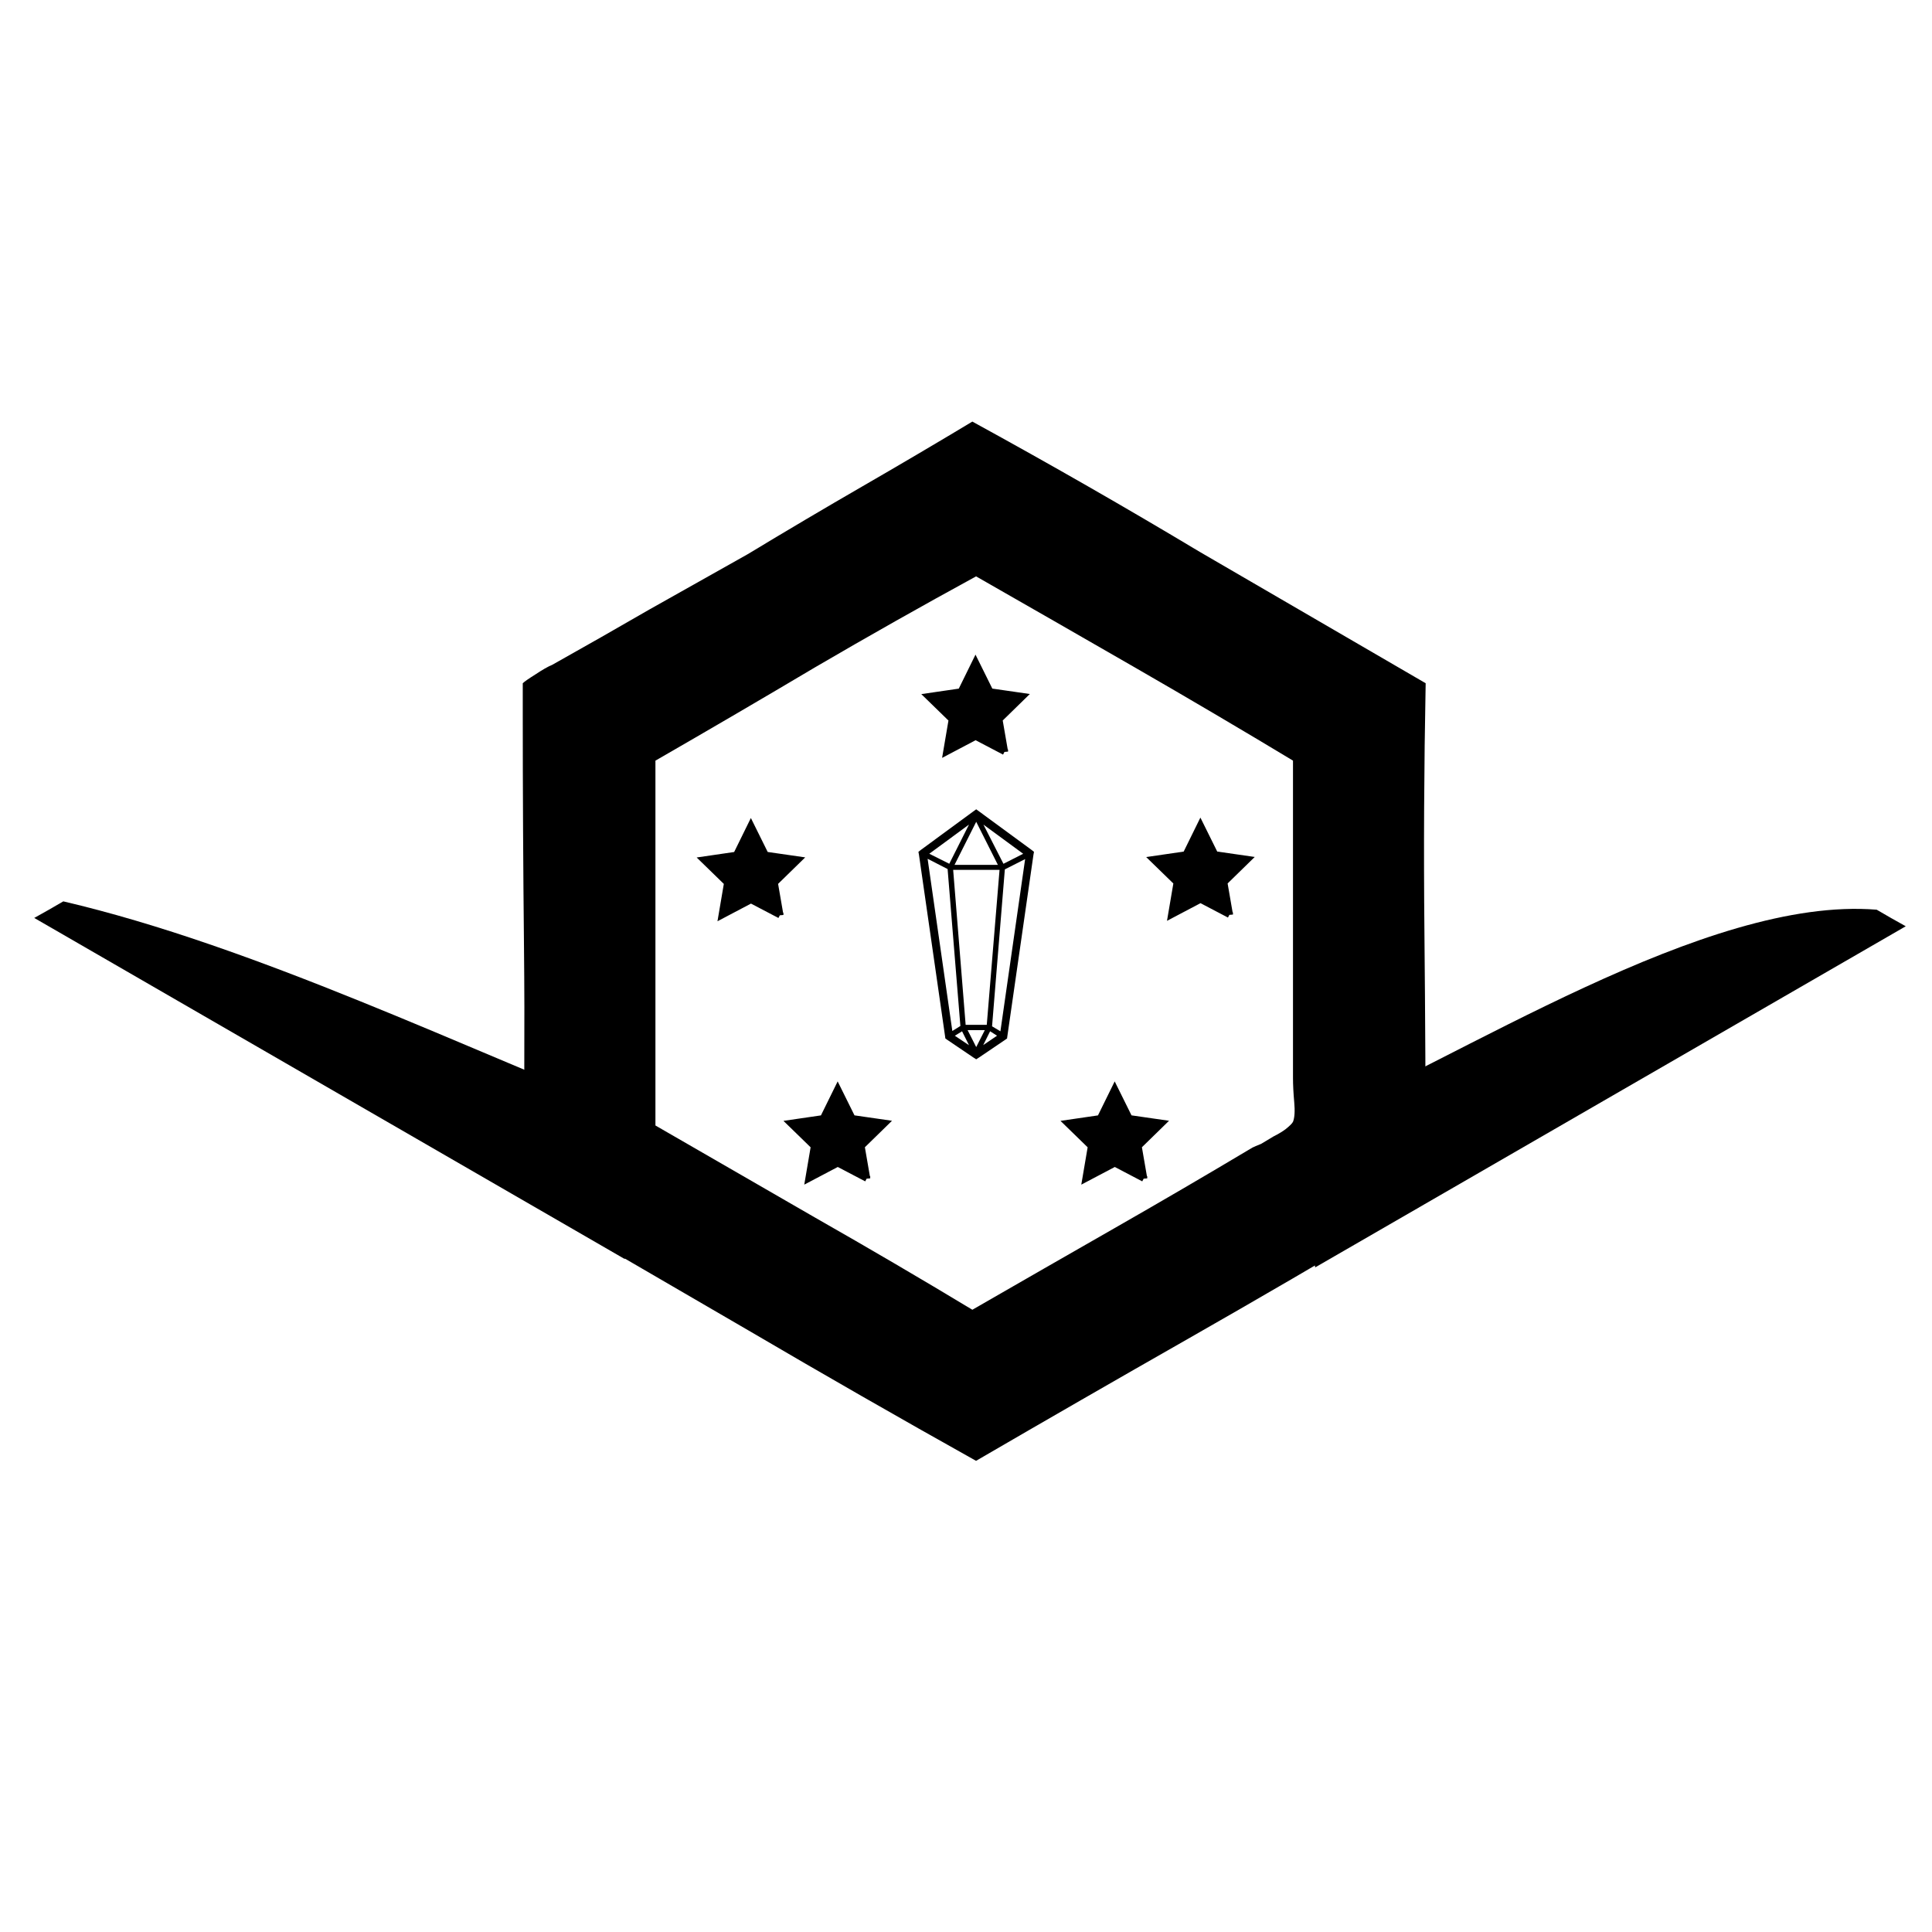
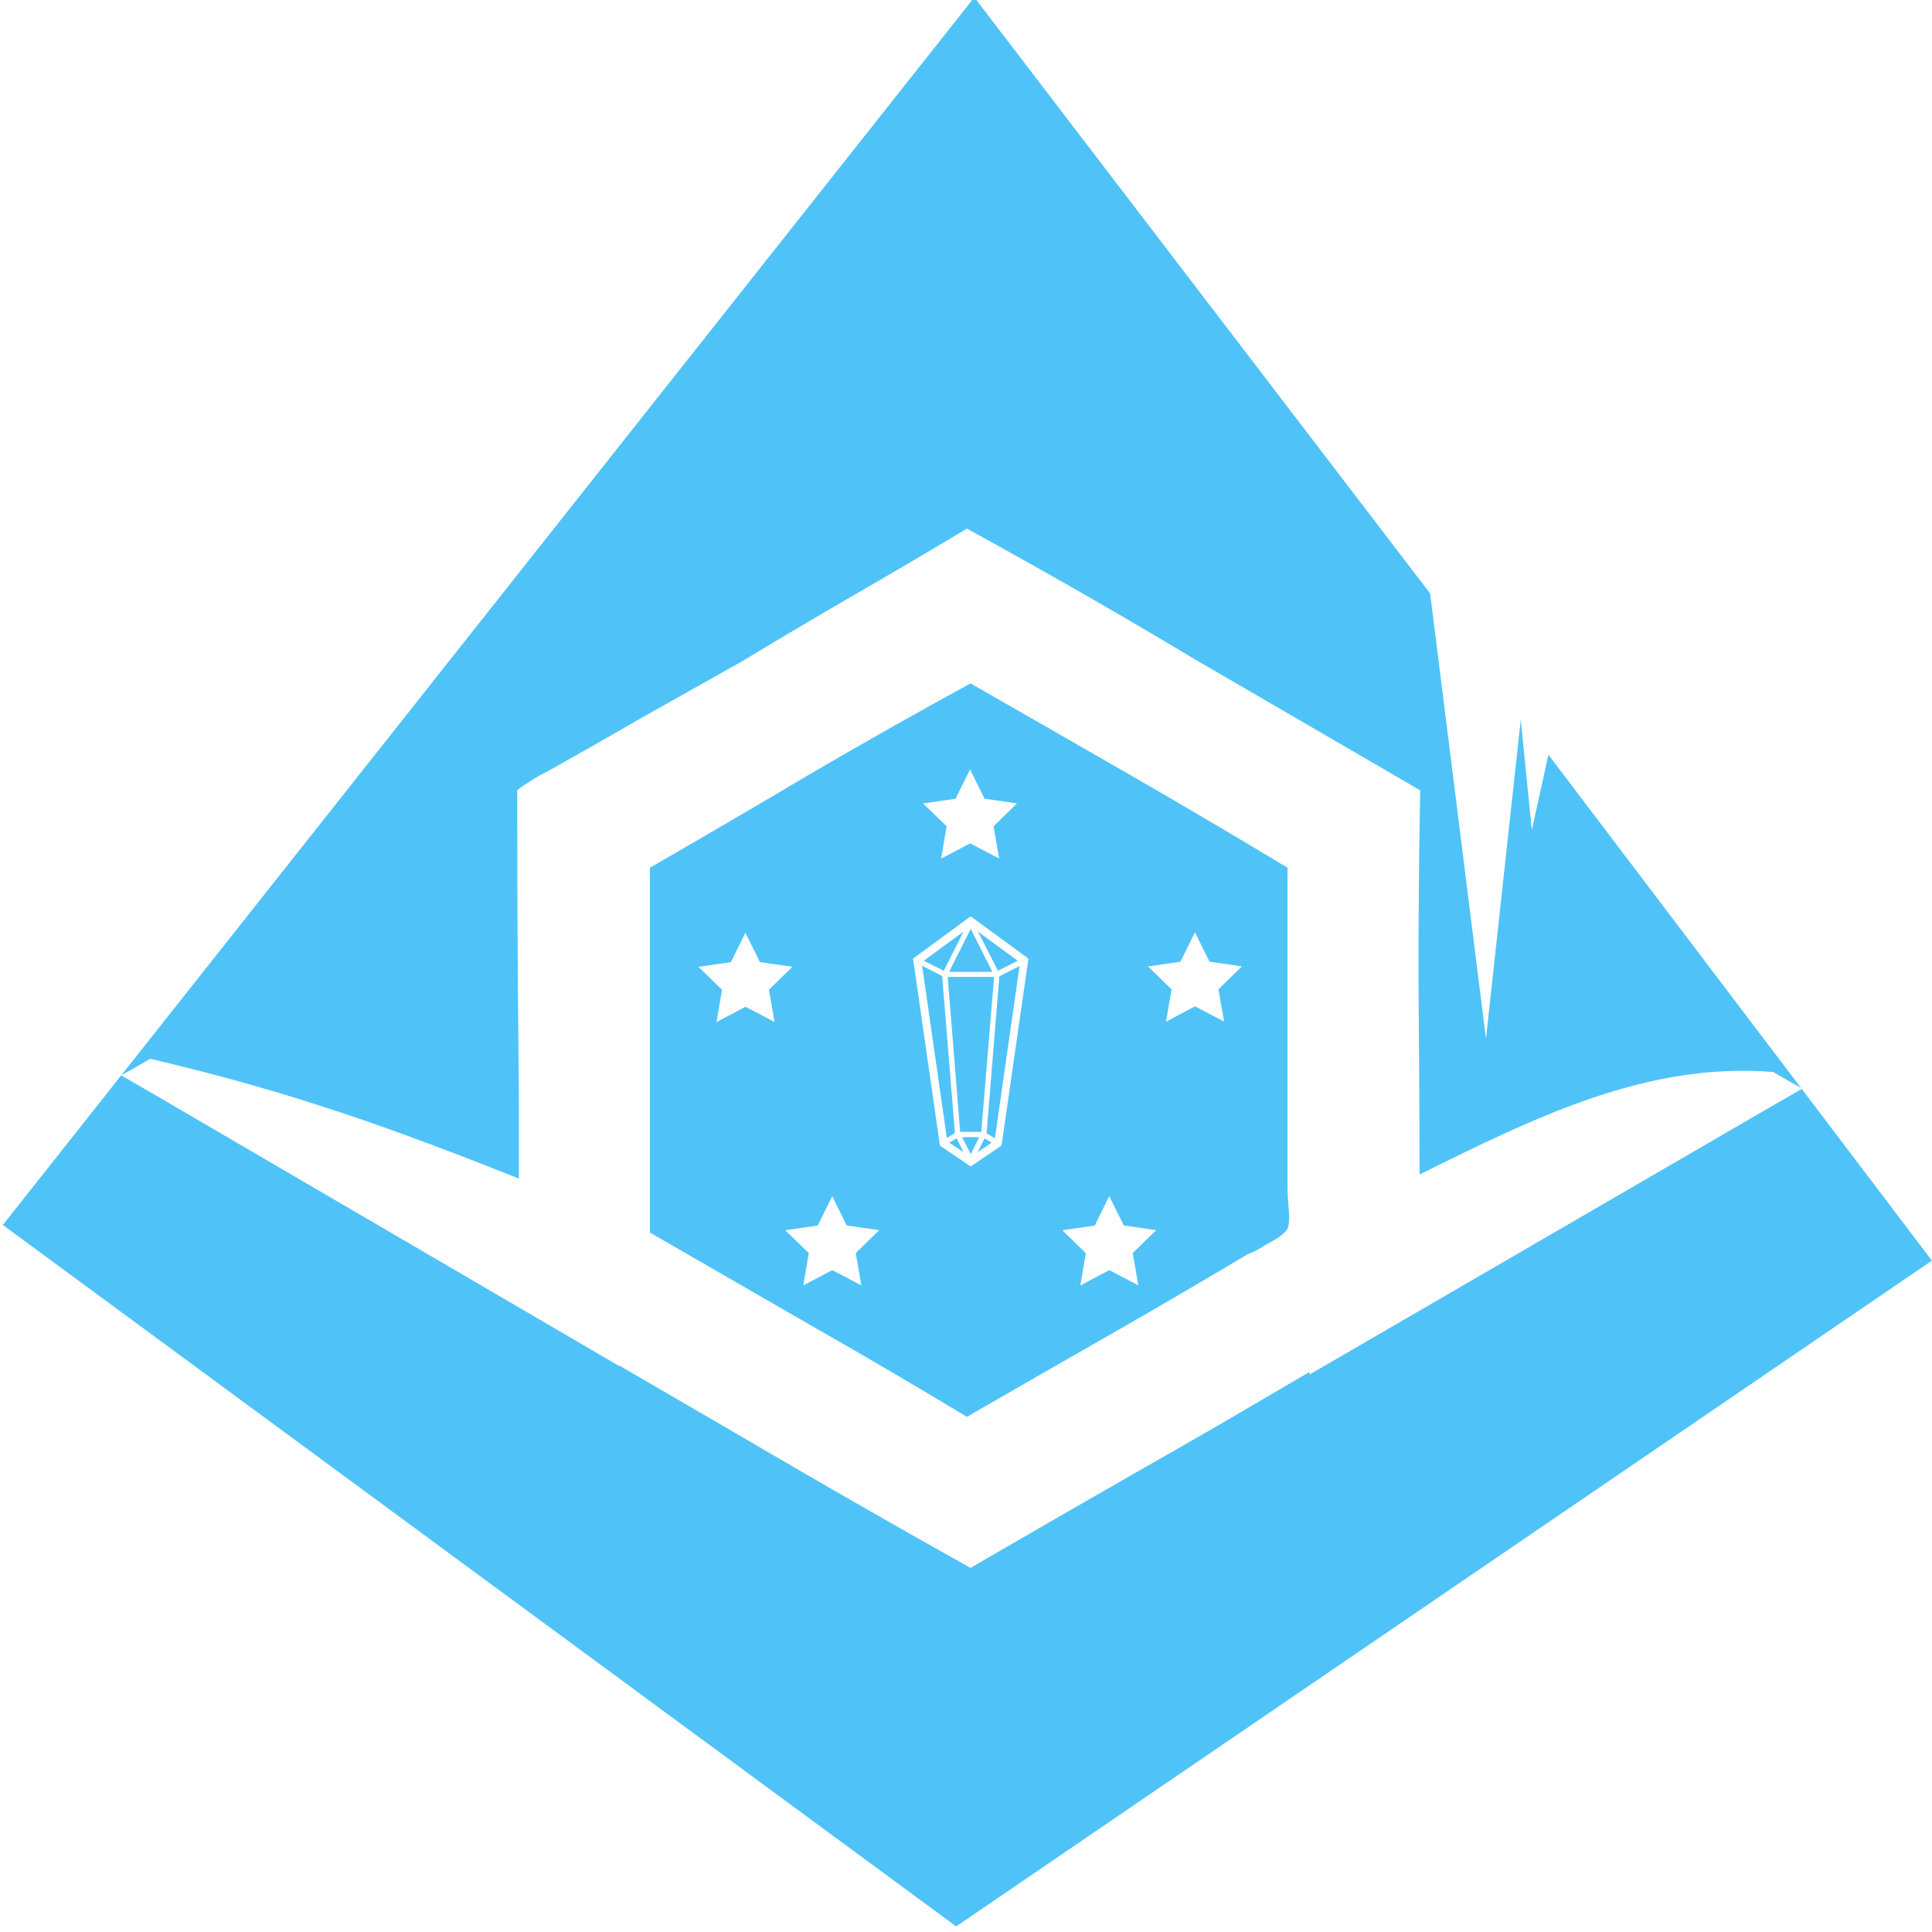
- <svg xmlns="http://www.w3.org/2000/svg" width="64" height="64" id="svg4136" version="1.1" viewBox="0 0 64 64">
-   <defs id="defs4138" />
-   <g id="layer1">
-     <path id="path4729" style="font-style:normal;font-weight:normal;font-size:medium;line-height:125%;font-family:sans-serif;text-align:center;letter-spacing:0px;word-spacing:0px;text-anchor:middle;fill:#000000;fill-opacity:1;stroke:none;stroke-width:1px;stroke-linecap:butt;stroke-linejoin:miter;stroke-opacity:1" d="m 1.134,30.408 c 0.326,-0.18 0.647,-0.363 0.963,-0.549 6.335,1.481 13.262,4.849 19.614,7.366 L 20.697,41.708 2.29,31.075 1.134,30.408 Z" />
-     <path id="path4731" style="font-style:normal;font-weight:normal;font-size:medium;line-height:125%;font-family:sans-serif;text-align:center;letter-spacing:0px;word-spacing:0px;text-anchor:middle;fill:#000000;fill-opacity:1;stroke:none;stroke-width:1px;stroke-linecap:butt;stroke-linejoin:miter;stroke-opacity:1" d="m 32.211,13.966 c 2.577,1.411 5.087,2.849 7.528,4.313 2.469,1.438 4.965,2.889 7.488,4.354 -0.054,2.767 -0.068,5.521 -0.041,8.261 0.027,2.74 0.041,5.521 0.041,8.342 l 0,0.488 c -0.054,0.136 -0.19,0.258 -0.407,0.366 -0.19,0.109 -0.38,0.19 -0.57,0.244 -2.279,1.356 -4.585,2.699 -6.918,4.029 -2.333,1.329 -4.666,2.672 -6.999,4.029 -2.523,-1.411 -5.032,-2.849 -7.528,-4.313 -2.469,-1.438 -4.965,-2.889 -7.488,-4.354 0.054,-2.957 0.068,-5.738 0.041,-8.342 -0.027,-2.604 -0.041,-5.195 -0.041,-7.772 l 0,-0.977 c 0.054,-0.054 0.19,-0.149 0.407,-0.285 0.244,-0.163 0.434,-0.271 0.57,-0.326 1.112,-0.624 2.184,-1.234 3.215,-1.831 1.058,-0.597 2.143,-1.207 3.255,-1.831 1.302,-0.787 2.564,-1.533 3.784,-2.238 1.221,-0.705 2.442,-1.424 3.662,-2.157 z m -10.499,11.231 0,12.086 c 1.791,1.031 3.554,2.048 5.29,3.052 1.763,1.004 3.5,2.021 5.209,3.052 1.601,-0.922 3.161,-1.818 4.68,-2.686 1.519,-0.868 3.052,-1.763 4.598,-2.686 0.054,-0.027 0.149,-0.068 0.285,-0.122 l 0.407,-0.244 c 0.163,-0.081 0.298,-0.163 0.407,-0.244 0.136,-0.109 0.217,-0.19 0.244,-0.244 0.054,-0.136 0.068,-0.353 0.041,-0.651 -0.027,-0.298 -0.041,-0.57 -0.041,-0.814 l 0,-10.499 c -1.709,-1.031 -3.459,-2.062 -5.249,-3.093 -1.791,-1.031 -3.54,-2.035 -5.249,-3.011 -1.791,0.977 -3.567,1.98 -5.331,3.011 -1.736,1.031 -3.5,2.062 -5.29,3.093 z" />
-     <path id="path4729-2" style="font-style:normal;font-weight:normal;font-size:medium;line-height:125%;font-family:sans-serif;text-align:center;letter-spacing:0px;word-spacing:0px;text-anchor:middle;fill:#000000;fill-opacity:1;stroke:none;stroke-width:1px;stroke-linecap:butt;stroke-linejoin:miter;stroke-opacity:1" d="M 63.131,30.684 C 62.805,30.504 62.484,30.321 62.168,30.135 56.509,29.677 48.487,35.016 42.892,37.404 l 0.675,4.58 18.407,-10.632 1.156,-0.668 z" />
-     <path id="path6092" style="fill:#000000;fill-opacity:1;stroke:#000000;stroke-width:0.226;stroke-miterlimit:4;stroke-opacity:1" d="m 33.28,24.897 -0.962,-0.504 -0.96,0.506 0.182,-1.07 -0.778,-0.757 1.074,-0.157 0.479,-0.974 0.482,0.973 1.075,0.155 -0.777,0.759 0.185,1.07 z" />
-     <path id="path6092-1" style="fill:#000000;fill-opacity:1;stroke:#000000;stroke-width:0.226;stroke-miterlimit:4;stroke-opacity:1" d="m 25.839,30.309 -0.962,-0.504 -0.96,0.506 0.182,-1.07 -0.778,-0.757 1.074,-0.157 0.479,-0.974 0.482,0.973 1.075,0.155 -0.777,0.759 0.185,1.07 z" />
-     <path id="path6092-9" style="fill:#000000;fill-opacity:1;stroke:#000000;stroke-width:0.226;stroke-miterlimit:4;stroke-opacity:1" d="m 40.73,30.295 -0.962,-0.504 -0.96,0.506 0.182,-1.07 -0.778,-0.757 1.074,-0.157 0.479,-0.974 0.482,0.973 1.075,0.155 -0.777,0.759 0.185,1.07 z" />
-     <path id="path6092-3" style="fill:#000000;fill-opacity:1;stroke:#000000;stroke-width:0.226;stroke-miterlimit:4;stroke-opacity:1" d="m 28.714,39.034 -0.962,-0.504 -0.96,0.506 0.182,-1.07 -0.778,-0.757 1.074,-0.157 0.479,-0.974 0.482,0.973 1.075,0.155 -0.777,0.759 0.185,1.07 z" />
-     <path id="path6092-94" style="fill:#000000;fill-opacity:1;stroke:#000000;stroke-width:0.226;stroke-miterlimit:4;stroke-opacity:1" d="m 37.891,39.034 -0.962,-0.504 -0.96,0.506 0.182,-1.07 -0.778,-0.757 1.074,-0.157 0.479,-0.974 0.482,0.973 1.075,0.155 -0.777,0.759 0.185,1.07 z" />
-     <g id="g4839" transform="matrix(1.063326,0,0,1.063326,-0.6249413,-65.92522)">
-       <path id="path4827" d="M 32.722,88.475 31.095,87.281 31,87.212 30.905,87.281 29.278,88.475 29.2,88.536 l 0.017,0.095 0.813,5.651 0.009,0.069 0.061,0.043 0.805,0.545 L 31,95 31.095,94.939 31.9,94.394 l 0.061,-0.043 0.009,-0.069 0.813,-5.651 L 32.8,88.536 32.722,88.475 Z m -1.393,5.452 -0.658,0 -0.389,-4.829 1.445,0 -0.398,4.829 z M 31.268,94.091 31,94.619 l -0.268,-0.528 0.537,0 z M 30.325,88.942 31,87.601 l 0.675,1.341 -1.35,0 z M 30.775,87.688 30.161,88.908 29.538,88.596 30.775,87.688 Z m -0.666,1.385 0.398,4.889 -0.251,0.156 -0.77,-5.365 0.623,0.32 z m 0.45,5.054 0.216,0.433 -0.441,-0.294 0.225,-0.138 z m 0.658,0.433 0.216,-0.433 0.216,0.138 -0.433,0.294 z m 0.277,-0.588 0.398,-4.889 0.632,-0.32 -0.77,5.365 -0.26,-0.156 z m 0.355,-5.062 L 31.225,87.688 l 1.238,0.909 -0.614,0.312 z" />
+ <svg xmlns="http://www.w3.org/2000/svg" xmlns:ns1="http://www.openswatchbook.org/uri/2009/osb" xmlns:xlink="http://www.w3.org/1999/xlink" width="64" height="64" id="svg4136" version="1.1" viewBox="0 0 64 64">
+   <defs id="defs4138">
+     <linearGradient id="linearGradient6330" ns1:paint="solid">
+       <stop style="stop-color:#ffffff;stop-opacity:1;" offset="0" id="stop6332" />
+     </linearGradient>
+     <linearGradient id="linearGradient6324" ns1:paint="solid">
+       <stop style="stop-color:#ffffff;stop-opacity:1;" offset="0" id="stop6326" />
+     </linearGradient>
+     <linearGradient id="linearGradient6318" ns1:paint="solid">
+       <stop style="stop-color:#4fc3f7;stop-opacity:1;" offset="0" id="stop6320" />
+     </linearGradient>
+     <linearGradient xlink:href="#linearGradient6318" id="linearGradient6322" x1="0.094" y1="31.864" x2="63.997" y2="31.864" gradientUnits="userSpaceOnUse" />
+     <linearGradient xlink:href="#linearGradient6330" id="linearGradient6334" x1="1.654" y1="91.322" x2="56.906" y2="91.322" gradientUnits="userSpaceOnUse" />
+     <linearGradient xlink:href="#linearGradient6330" id="linearGradient6338" gradientUnits="userSpaceOnUse" x1="1.654" y1="91.322" x2="56.906" y2="91.322" gradientTransform="translate(-0.1818182,3.545455)" />
+   </defs>
+   <g id="layer2" style="display:inline">
+     <path style="fill:url(#linearGradient6322);fill-opacity:1;stroke:none;stroke-width:1.006;stroke-opacity:1" d="M 32.276,-0.088 47.375,19.659 49.225,34.408 50.377,23.84 50.744,27.497 51.292,25 63.997,41.76 31.675,63.815 0.094,40.578 Z" id="rect4844" />
+   </g>
+   <g id="layer1" style="display:inline">
+     <g id="g4839" transform="matrix(1.063326,0,0,1.063326,-0.8067594,-62.37977)" style="fill-opacity:1;fill:url(#linearGradient6334)">
+       <g id="g4857" style="fill-opacity:1;fill:url(#linearGradient6334)">
+         <path style="font-style:normal;font-weight:normal;font-size:medium;line-height:125%;font-family:sans-serif;text-align:center;letter-spacing:0px;word-spacing:0px;text-anchor:middle;fill:url(#linearGradient6338);fill-opacity:1;stroke:none;stroke-width:1px;stroke-linecap:butt;stroke-linejoin:miter;stroke-opacity:1" d="M 32.029 17.512 C 30.808 18.244 29.588 18.963 28.367 19.668 C 27.146 20.373 25.884 21.12 24.582 21.906 C 23.47 22.53 22.384 23.141 21.326 23.738 C 20.295 24.335 19.224 24.944 18.111 25.568 C 17.976 25.623 17.787 25.732 17.543 25.895 C 17.326 26.03 17.189 26.125 17.135 26.18 L 17.135 27.156 C 17.135 29.733 17.149 32.323 17.176 34.928 C 17.19 36.252 17.193 37.624 17.186 39.039 C 13.109 37.425 9.739 36.188 4.977 35.074 C 4.661 35.26 4.34 35.443 4.014 35.623 L 5.17 36.291 L 20.516 45.254 L 20.52 45.238 C 21.889 46.034 23.27 46.837 24.623 47.625 C 27.119 49.09 29.627 50.529 32.15 51.939 C 34.483 50.583 36.817 49.239 39.15 47.91 C 40.575 47.098 41.97 46.271 43.375 45.449 L 43.387 45.529 L 58.547 36.729 L 59.703 36.062 C 59.377 35.882 59.056 35.698 58.74 35.512 C 54.584 35.176 50.903 36.981 47.025 38.908 C 47.019 37.417 47.018 35.907 47.004 34.439 C 46.977 31.699 46.991 28.947 47.045 26.18 C 44.522 24.715 42.025 23.264 39.557 21.826 C 37.115 20.361 34.607 18.922 32.029 17.512 z M 32.15 22.639 C 33.86 23.615 35.61 24.619 37.4 25.65 C 39.191 26.681 40.941 27.713 42.65 28.744 L 42.65 39.242 C 42.65 39.486 42.664 39.758 42.691 40.057 C 42.719 40.355 42.705 40.571 42.65 40.707 C 42.623 40.761 42.542 40.843 42.406 40.951 C 42.298 41.033 42.161 41.114 41.998 41.195 L 41.592 41.439 C 41.456 41.494 41.361 41.535 41.307 41.562 C 39.76 42.485 38.228 43.38 36.709 44.248 C 35.19 45.116 33.63 46.011 32.029 46.934 C 30.32 45.903 28.584 44.885 26.82 43.881 C 25.084 42.877 23.32 41.861 21.529 40.83 L 21.529 28.744 C 23.32 27.713 25.084 26.681 26.82 25.65 C 28.584 24.619 30.36 23.615 32.15 22.639 z M 32.135 25.486 L 31.654 26.459 L 30.58 26.617 L 31.359 27.373 L 31.176 28.443 L 32.137 27.938 L 33.098 28.441 L 32.914 27.373 L 33.689 26.613 L 32.615 26.459 L 32.135 25.486 z M 32.156 30.355 L 32.055 30.428 L 30.324 31.697 L 30.242 31.762 L 30.262 31.863 L 31.125 37.873 L 31.135 37.945 L 31.199 37.992 L 32.055 38.572 L 32.156 38.637 L 32.258 38.572 L 33.113 37.992 L 33.178 37.945 L 33.188 37.873 L 34.053 31.863 L 34.07 31.762 L 33.988 31.697 L 32.258 30.428 L 32.156 30.355 z M 32.156 30.77 L 32.875 32.195 L 31.439 32.195 L 32.156 30.77 z M 31.918 30.861 L 31.264 32.158 L 30.602 31.826 L 31.918 30.861 z M 32.396 30.861 L 33.711 31.826 L 33.059 32.158 L 32.396 30.861 z M 39.584 30.885 L 39.105 31.857 L 38.031 32.016 L 38.809 32.773 L 38.627 33.844 L 39.586 33.336 L 40.549 33.84 L 40.363 32.771 L 41.141 32.012 L 40.066 31.857 L 39.584 30.885 z M 24.693 30.898 L 24.213 31.871 L 23.139 32.029 L 23.918 32.787 L 23.736 33.857 L 24.695 33.35 L 25.658 33.854 L 25.473 32.785 L 26.25 32.025 L 25.174 31.871 L 24.693 30.898 z M 30.547 31.992 L 31.209 32.332 L 31.633 37.531 L 31.365 37.697 L 30.547 31.992 z M 33.775 32.002 L 32.957 37.707 L 32.682 37.541 L 33.104 32.342 L 33.775 32.002 z M 31.393 32.361 L 32.93 32.361 L 32.506 37.496 L 31.807 37.496 L 31.393 32.361 z M 31.871 37.67 L 32.441 37.67 L 32.156 38.23 L 31.871 37.67 z M 31.688 37.707 L 31.918 38.166 L 31.447 37.854 L 31.688 37.707 z M 32.617 37.707 L 32.846 37.854 L 32.387 38.166 L 32.617 37.707 z M 27.568 39.623 L 27.088 40.598 L 26.014 40.754 L 26.793 41.512 L 26.609 42.582 L 27.57 42.074 L 28.533 42.58 L 28.348 41.51 L 29.125 40.75 L 28.049 40.596 L 27.568 39.623 z M 36.744 39.623 L 36.266 40.598 L 35.191 40.754 L 35.969 41.512 L 35.787 42.582 L 36.748 42.074 L 37.709 42.58 L 37.523 41.51 L 38.301 40.75 L 37.227 40.596 L 36.744 39.623 z " transform="matrix(0.9404453,0,0,0.9404453,0.7587131,58.66476)" id="path4729" />
+       </g>
    </g>
  </g>
</svg>
